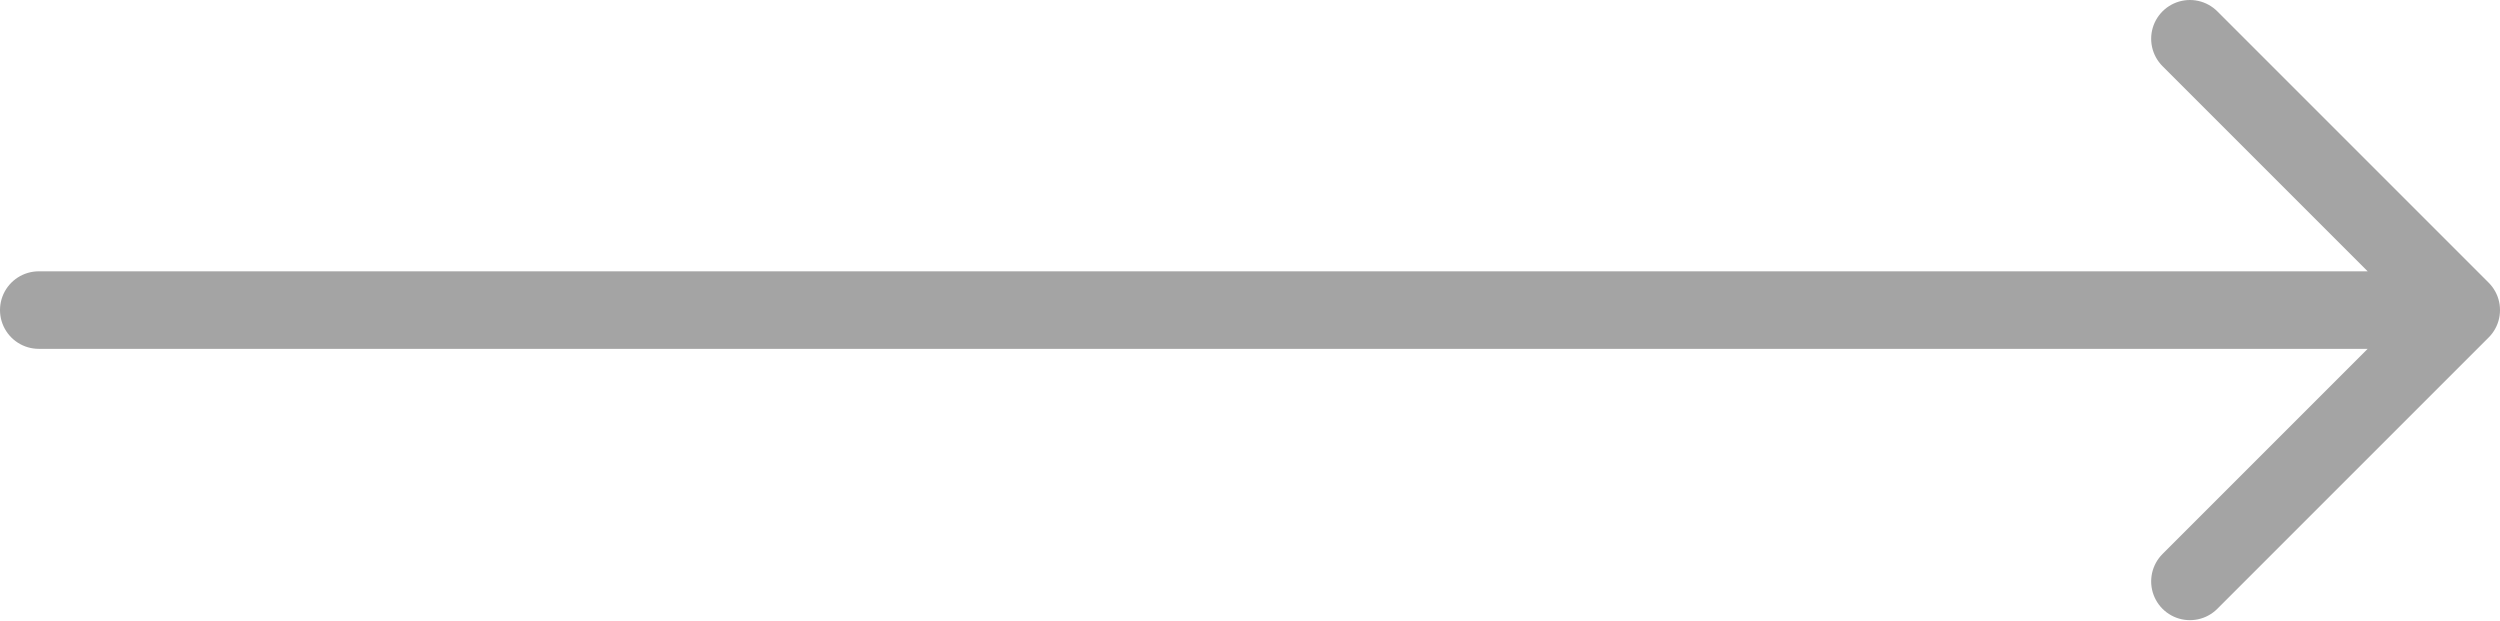
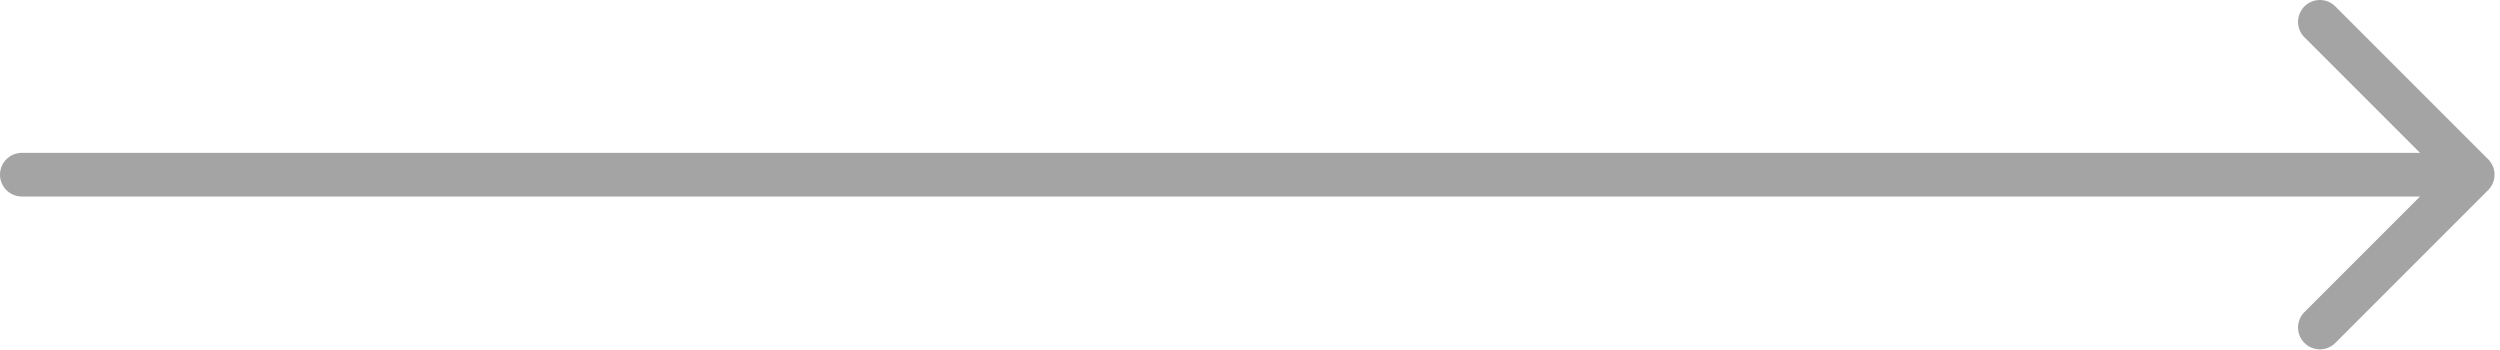
- <svg xmlns="http://www.w3.org/2000/svg" width="129" height="32" viewBox="0 0 129 32" fill="none">
-   <path d="M2 16H127M127 16L113 30M127 16L113 2" stroke="#A4A4A4" stroke-width="4" stroke-linecap="round" stroke-linejoin="round" />
+ <svg xmlns="http://www.w3.org/2000/svg" width="229" height="32" viewBox="0 0 229 32" fill="none">
+   <path d="M2 16H226.5M226.5 16L212.5 30M226.5 16L212.5 2" stroke="#A4A4A4" stroke-width="4" stroke-linecap="round" stroke-linejoin="round" />
</svg>
